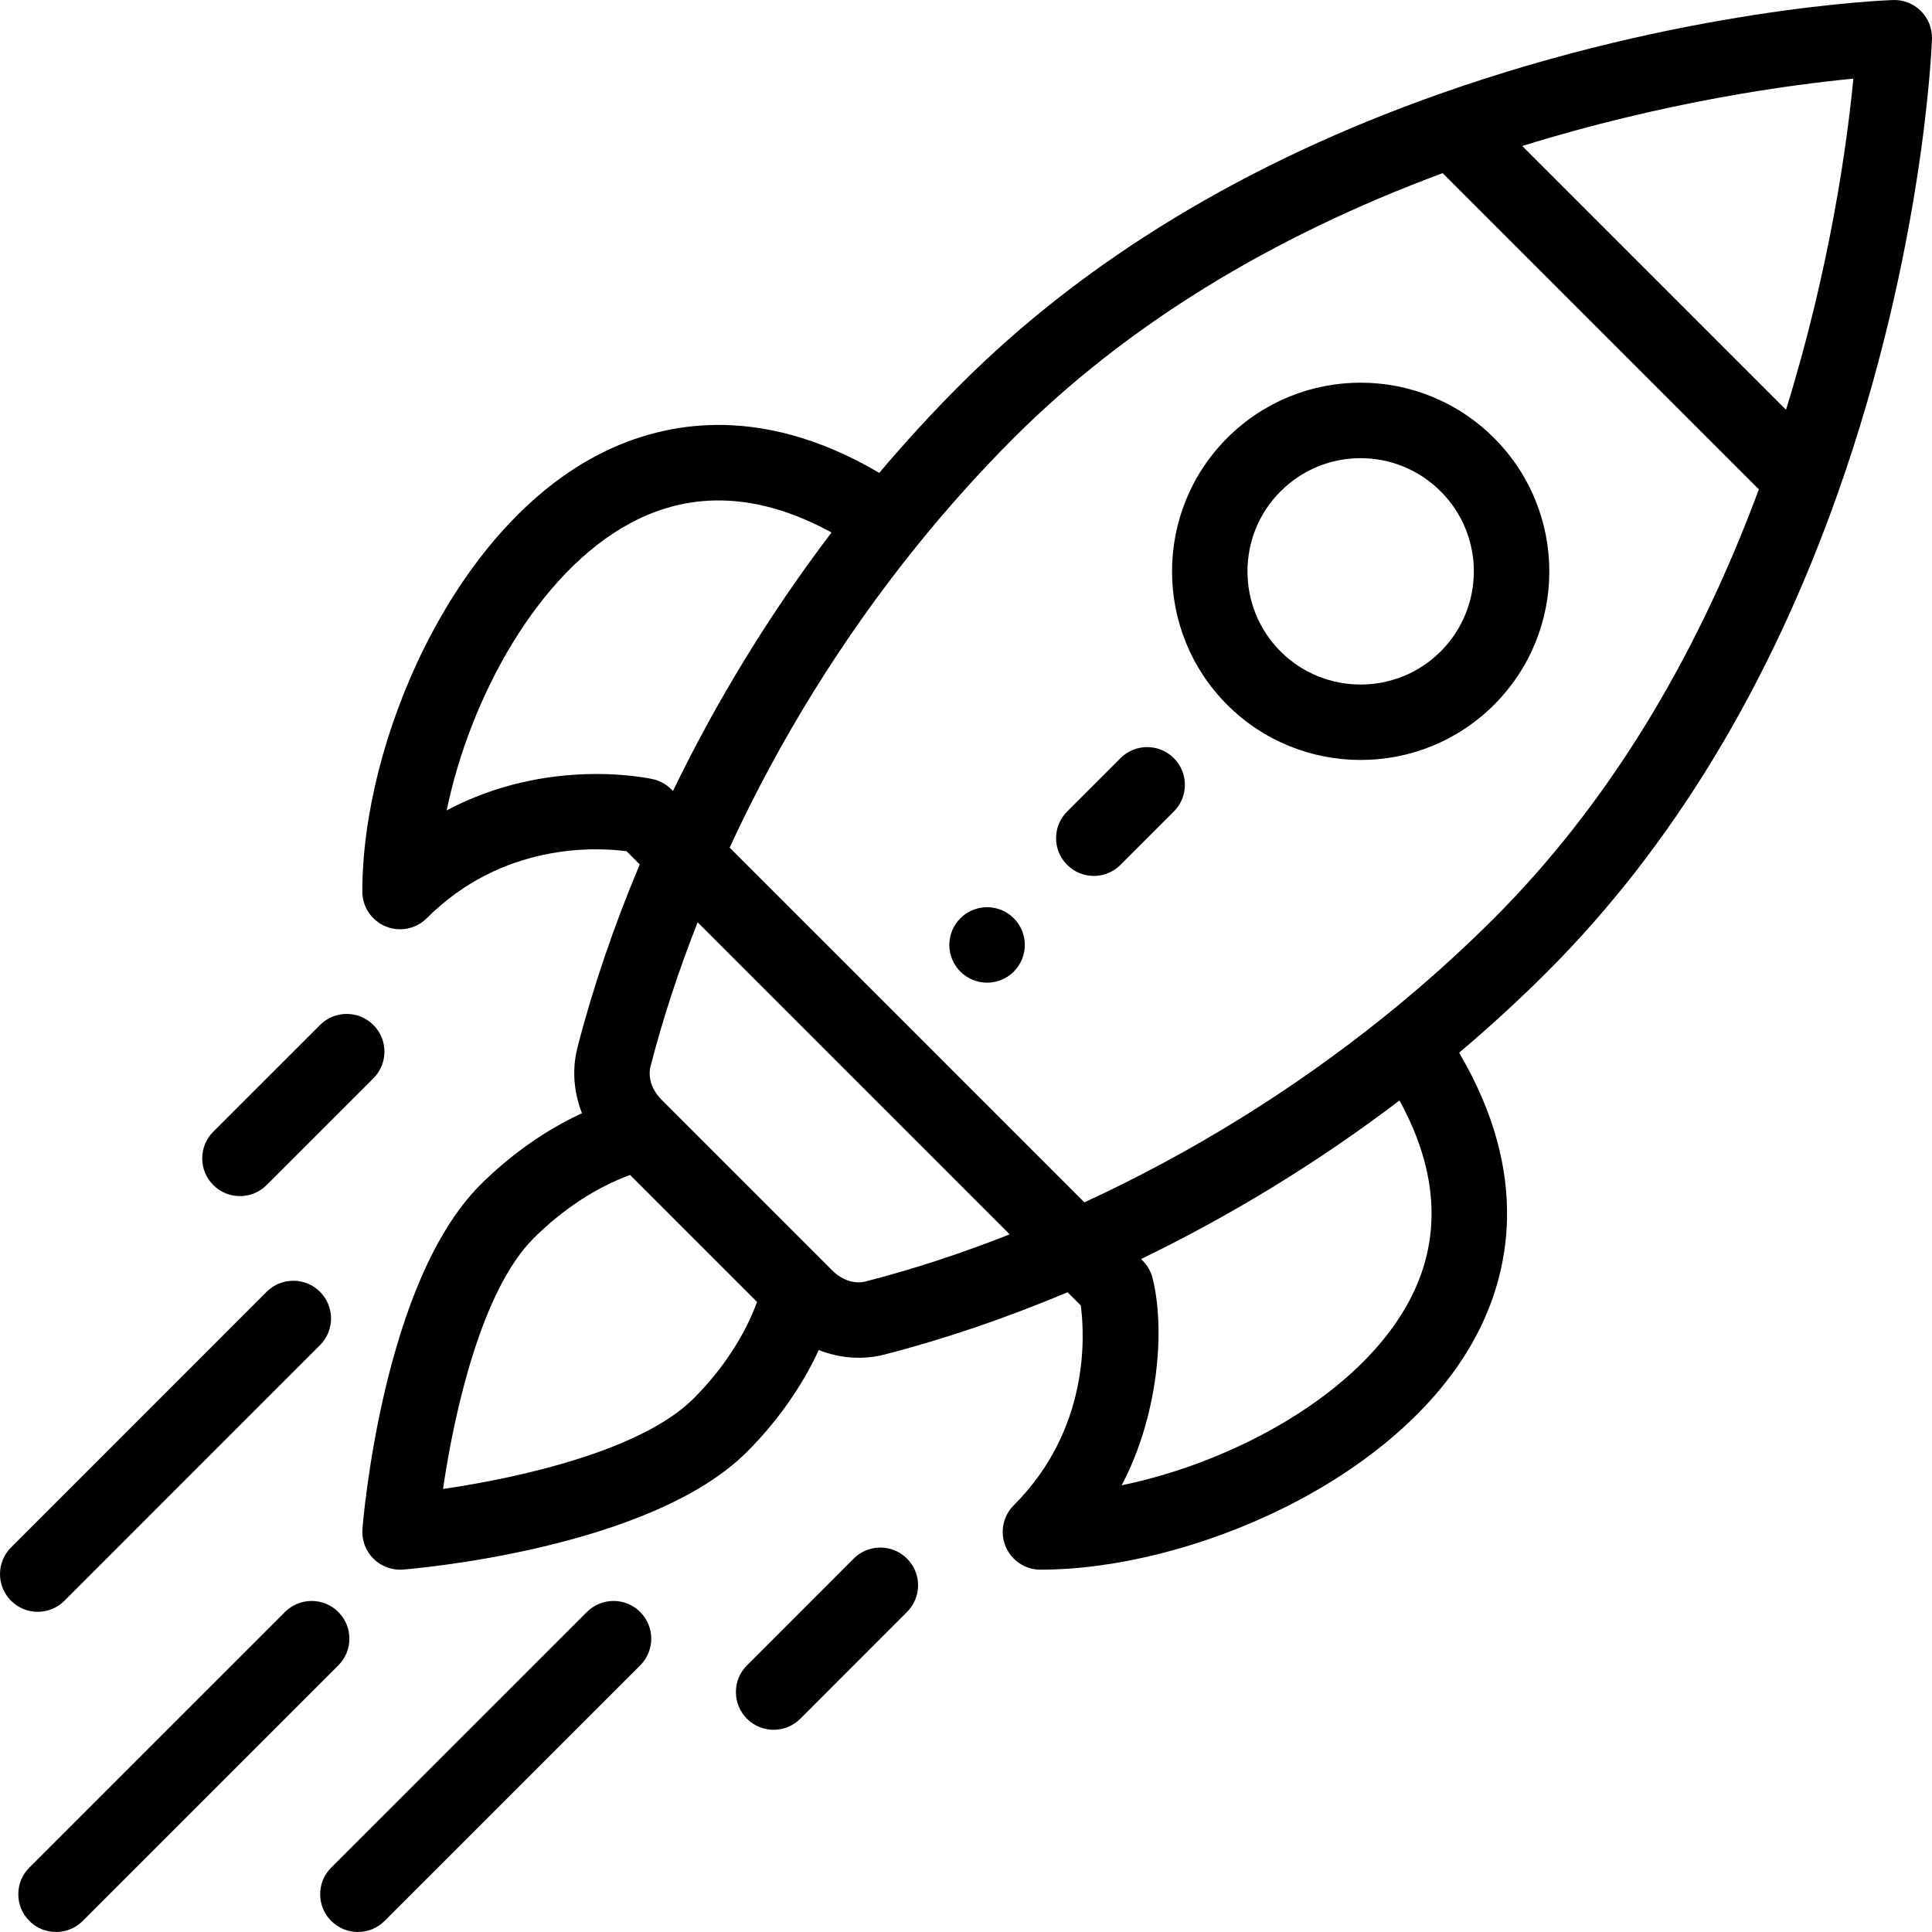
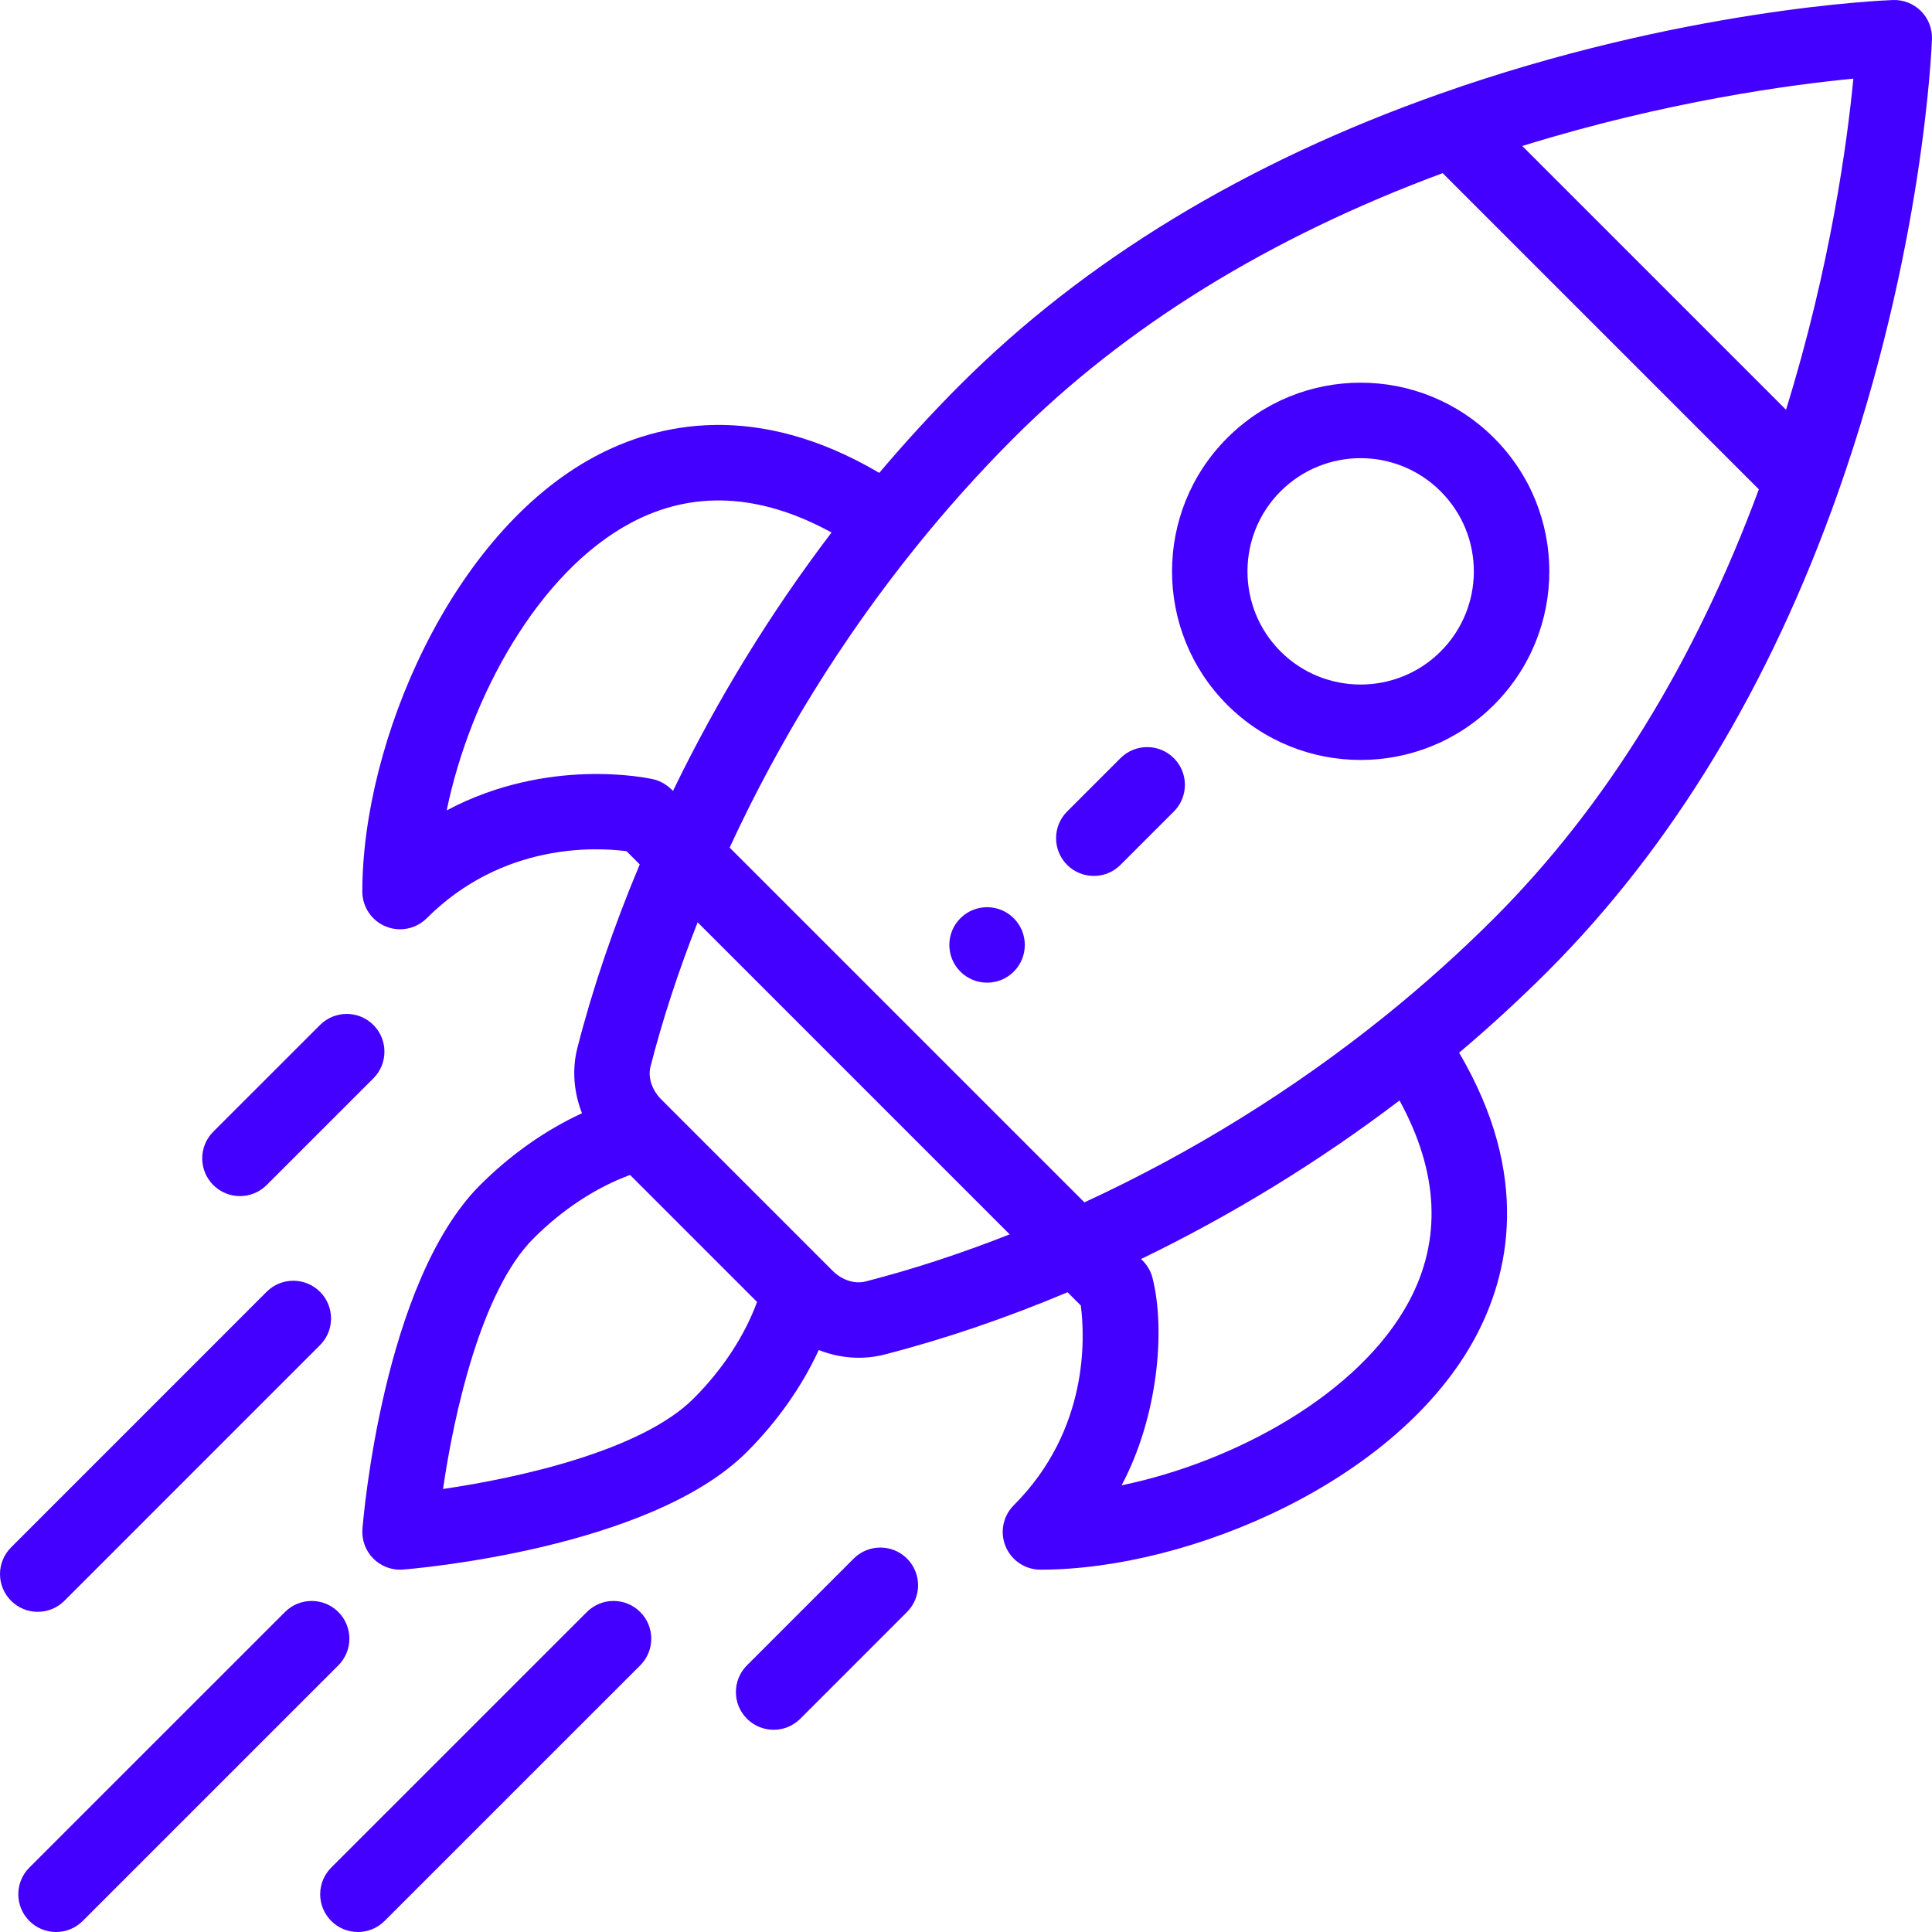
- <svg xmlns="http://www.w3.org/2000/svg" version="1.1" id="Capa_1" x="0px" y="0px" viewBox="0 0 512.001 512.001" style="enable-background:new 0 0 512.001 512.001;" xml:space="preserve">
+ <svg xmlns="http://www.w3.org/2000/svg" version="1.1" id="Capa_1" x="0px" y="0px" fill="rgb(68, 0, 255)" viewBox="0 0 512.001 512.001" style="enable-background:new 0 0 512.001 512.001;" xml:space="preserve">
  <g>
    <g>
      <path d="M268.662,243.351c-3.91-3.91-10.24-3.91-14.15,0c-3.9,3.9-3.9,10.23,0,14.14c3.91,3.9,10.24,3.9,14.15,0    C272.562,253.581,272.562,247.251,268.662,243.351z" />
    </g>
  </g>
  <g>
    <g>
      <path d="M395.933,116.07c-19.54-19.539-51.172-19.54-70.713,0c-19.489,19.489-19.49,51.209,0.003,70.714    c19.496,19.484,51.216,19.492,70.71-0.002C415.471,167.244,415.475,135.611,395.933,116.07z M381.791,172.639    c-11.693,11.694-30.727,11.694-42.426,0.002c-11.695-11.702-11.696-30.736-0.002-42.429c11.723-11.723,30.703-11.725,42.428,0    C393.514,141.934,393.516,160.915,381.791,172.639z" />
    </g>
  </g>
  <g>
    <g>
      <path d="M509.07,2.929c-1.964-1.963-4.644-3.027-7.43-2.922c-2.261,0.081-56.096,2.245-120.091,24.864    c-51.28,18.106-94.023,44.029-127.042,77.049c-7.399,7.399-14.599,15.245-21.488,23.396c-32.648-19.218-58.81-13.192-75.349-4.341    c-38.081,20.38-61.652,75.716-61.652,115.296c0.003,4.044,2.44,7.691,6.176,9.238c1.237,0.513,2.537,0.762,3.825,0.762    c2.603,0,5.16-1.017,7.073-2.929c20.083-20.083,44.854-18.827,52.946-17.763l3.502,3.502c-6.892,16.4-12.444,32.708-16.516,48.569    c-1.47,5.74-0.974,11.814,1.211,17.37c-9.628,4.437-18.917,10.952-27.005,19.04c-25.741,25.742-30.968,88.476-31.178,91.134    c-0.23,2.917,0.828,5.789,2.897,7.858c1.883,1.882,4.43,2.929,7.07,2.929c0.262,0,0.525-0.01,0.788-0.031    c2.658-0.209,65.394-5.436,91.135-31.177c8.085-8.085,14.599-17.373,19.036-26.999c5.882,2.313,11.936,2.598,17.38,1.203    c15.854-4.071,32.16-9.621,48.562-16.514l3.502,3.502c1.063,8.093,2.319,32.864-17.763,52.945    c-2.859,2.86-3.715,7.161-2.167,10.897c1.547,3.737,5.193,6.173,9.238,6.173c39.58,0,94.915-23.571,115.295-61.652    c8.851-16.537,14.877-42.699-4.341-75.348c8.147-6.886,15.994-14.086,23.396-21.488c33.02-33.02,58.942-75.763,77.048-127.039    c22.62-63.998,24.783-117.834,24.864-120.094C512.092,7.584,511.033,4.893,509.07,2.929z M118.376,214.762    c6.212-30.063,24.255-63.052,48.735-76.154c16.359-8.754,34.24-7.896,53.252,2.511c-16.197,21.302-30.278,44.252-42.015,68.487    c-0.149-0.092-1.949-2.355-5.293-3.109C171.68,206.186,145.221,200.495,118.376,214.762z M183.8,370.63    c-13.75,13.75-46.005,21.002-66.392,23.963c2.962-20.388,10.215-52.642,23.964-66.391c7.7-7.7,16.628-13.538,25.602-16.826    l33.652,33.652C197.338,354.002,191.501,362.93,183.8,370.63z M229.39,339.603c-2.894,0.741-6.246-0.347-8.738-2.835    c-12.937-12.937-17.998-17.998-19.586-19.585c-2.912-2.912-10.053-10.053-25.826-25.827c-2.494-2.499-3.582-5.85-2.843-8.739    c3.203-12.474,7.392-25.272,12.486-38.193l82.695,82.695C254.655,332.214,241.859,336.402,229.39,339.603z M373.394,344.891    c-13.102,24.479-46.09,42.523-76.152,48.734c9.585-18.037,11.698-40.998,8.196-54.921c-0.813-3.234-2.923-4.86-3.041-5.051    c24.233-11.737,47.182-25.818,68.486-42.015C381.29,310.652,382.147,328.535,373.394,344.891z M395.94,243.35    c-9.011,9.01-18.714,17.715-28.84,25.872c-24.342,19.6-51.134,36.202-79.718,49.418l-94.02-94.018    c13.216-28.586,29.818-55.378,49.416-79.717c8.164-10.133,16.868-19.837,25.875-28.843    c29.625-29.626,67.859-53.204,113.671-70.176l83.792,83.792C449.146,175.489,425.568,213.723,395.94,243.35z M473.311,108.587    l-69.896-69.896c38.081-11.828,71.21-16.257,87.746-17.849C489.568,37.381,485.138,70.51,473.311,108.587z" />
    </g>
  </g>
  <g>
    <g>
      <path d="M240.371,413.049c-3.907-3.905-10.239-3.903-14.143,0.002l-28.28,28.29c-3.904,3.906-3.903,10.238,0.002,14.142    c3.907,3.904,10.239,3.904,14.143-0.002l28.28-28.29C244.277,423.285,244.276,416.953,240.371,413.049z" />
    </g>
  </g>
  <g>
    <g>
      <path d="M98.954,271.631c-3.904-3.906-10.235-3.906-14.142-0.002l-28.29,28.28c-3.906,3.904-3.907,10.236-0.003,14.142    c3.903,3.904,10.234,3.908,14.142,0.002l28.29-28.28C102.857,281.869,102.858,275.537,98.954,271.631z" />
    </g>
  </g>
  <g>
    <g>
      <path d="M169.663,427.2c-3.903-3.905-10.236-3.905-14.142-0.001l-67.74,67.73c-3.906,3.905-3.906,10.237-0.001,14.142    c3.903,3.905,10.236,3.907,14.142,0.001l67.74-67.73C173.568,437.437,173.568,431.105,169.663,427.2z" />
    </g>
  </g>
  <g>
    <g>
      <path d="M89.663,427.2c-3.904-3.905-10.237-3.905-14.142-0.001l-67.74,67.73c-3.906,3.905-3.906,10.237-0.001,14.142    c3.903,3.905,10.236,3.907,14.142,0.001l67.74-67.73C93.568,437.437,93.568,431.105,89.663,427.2z" />
    </g>
  </g>
  <g>
    <g>
      <path d="M84.802,342.338c-3.904-3.904-10.237-3.904-14.142,0.001l-67.73,67.74c-3.905,3.906-3.905,10.237,0.001,14.143    c3.905,3.905,10.237,3.905,14.142-0.001l67.73-67.74C88.708,352.575,88.708,346.244,84.802,342.338z" />
    </g>
  </g>
  <g>
    <g>
      <path d="M311.083,200.919c-3.906-3.905-10.236-3.905-14.143,0l-14.14,14.14c-3.905,3.905-3.905,10.237,0,14.143    c3.906,3.905,10.237,3.905,14.143,0l14.14-14.14C314.988,211.157,314.988,204.825,311.083,200.919z" />
    </g>
  </g>
  <g>
</g>
  <g>
</g>
  <g>
</g>
  <g>
</g>
  <g>
</g>
  <g>
</g>
  <g>
</g>
  <g>
</g>
  <g>
</g>
  <g>
</g>
  <g>
</g>
  <g>
</g>
  <g>
</g>
  <g>
</g>
  <g>
</g>
</svg>
